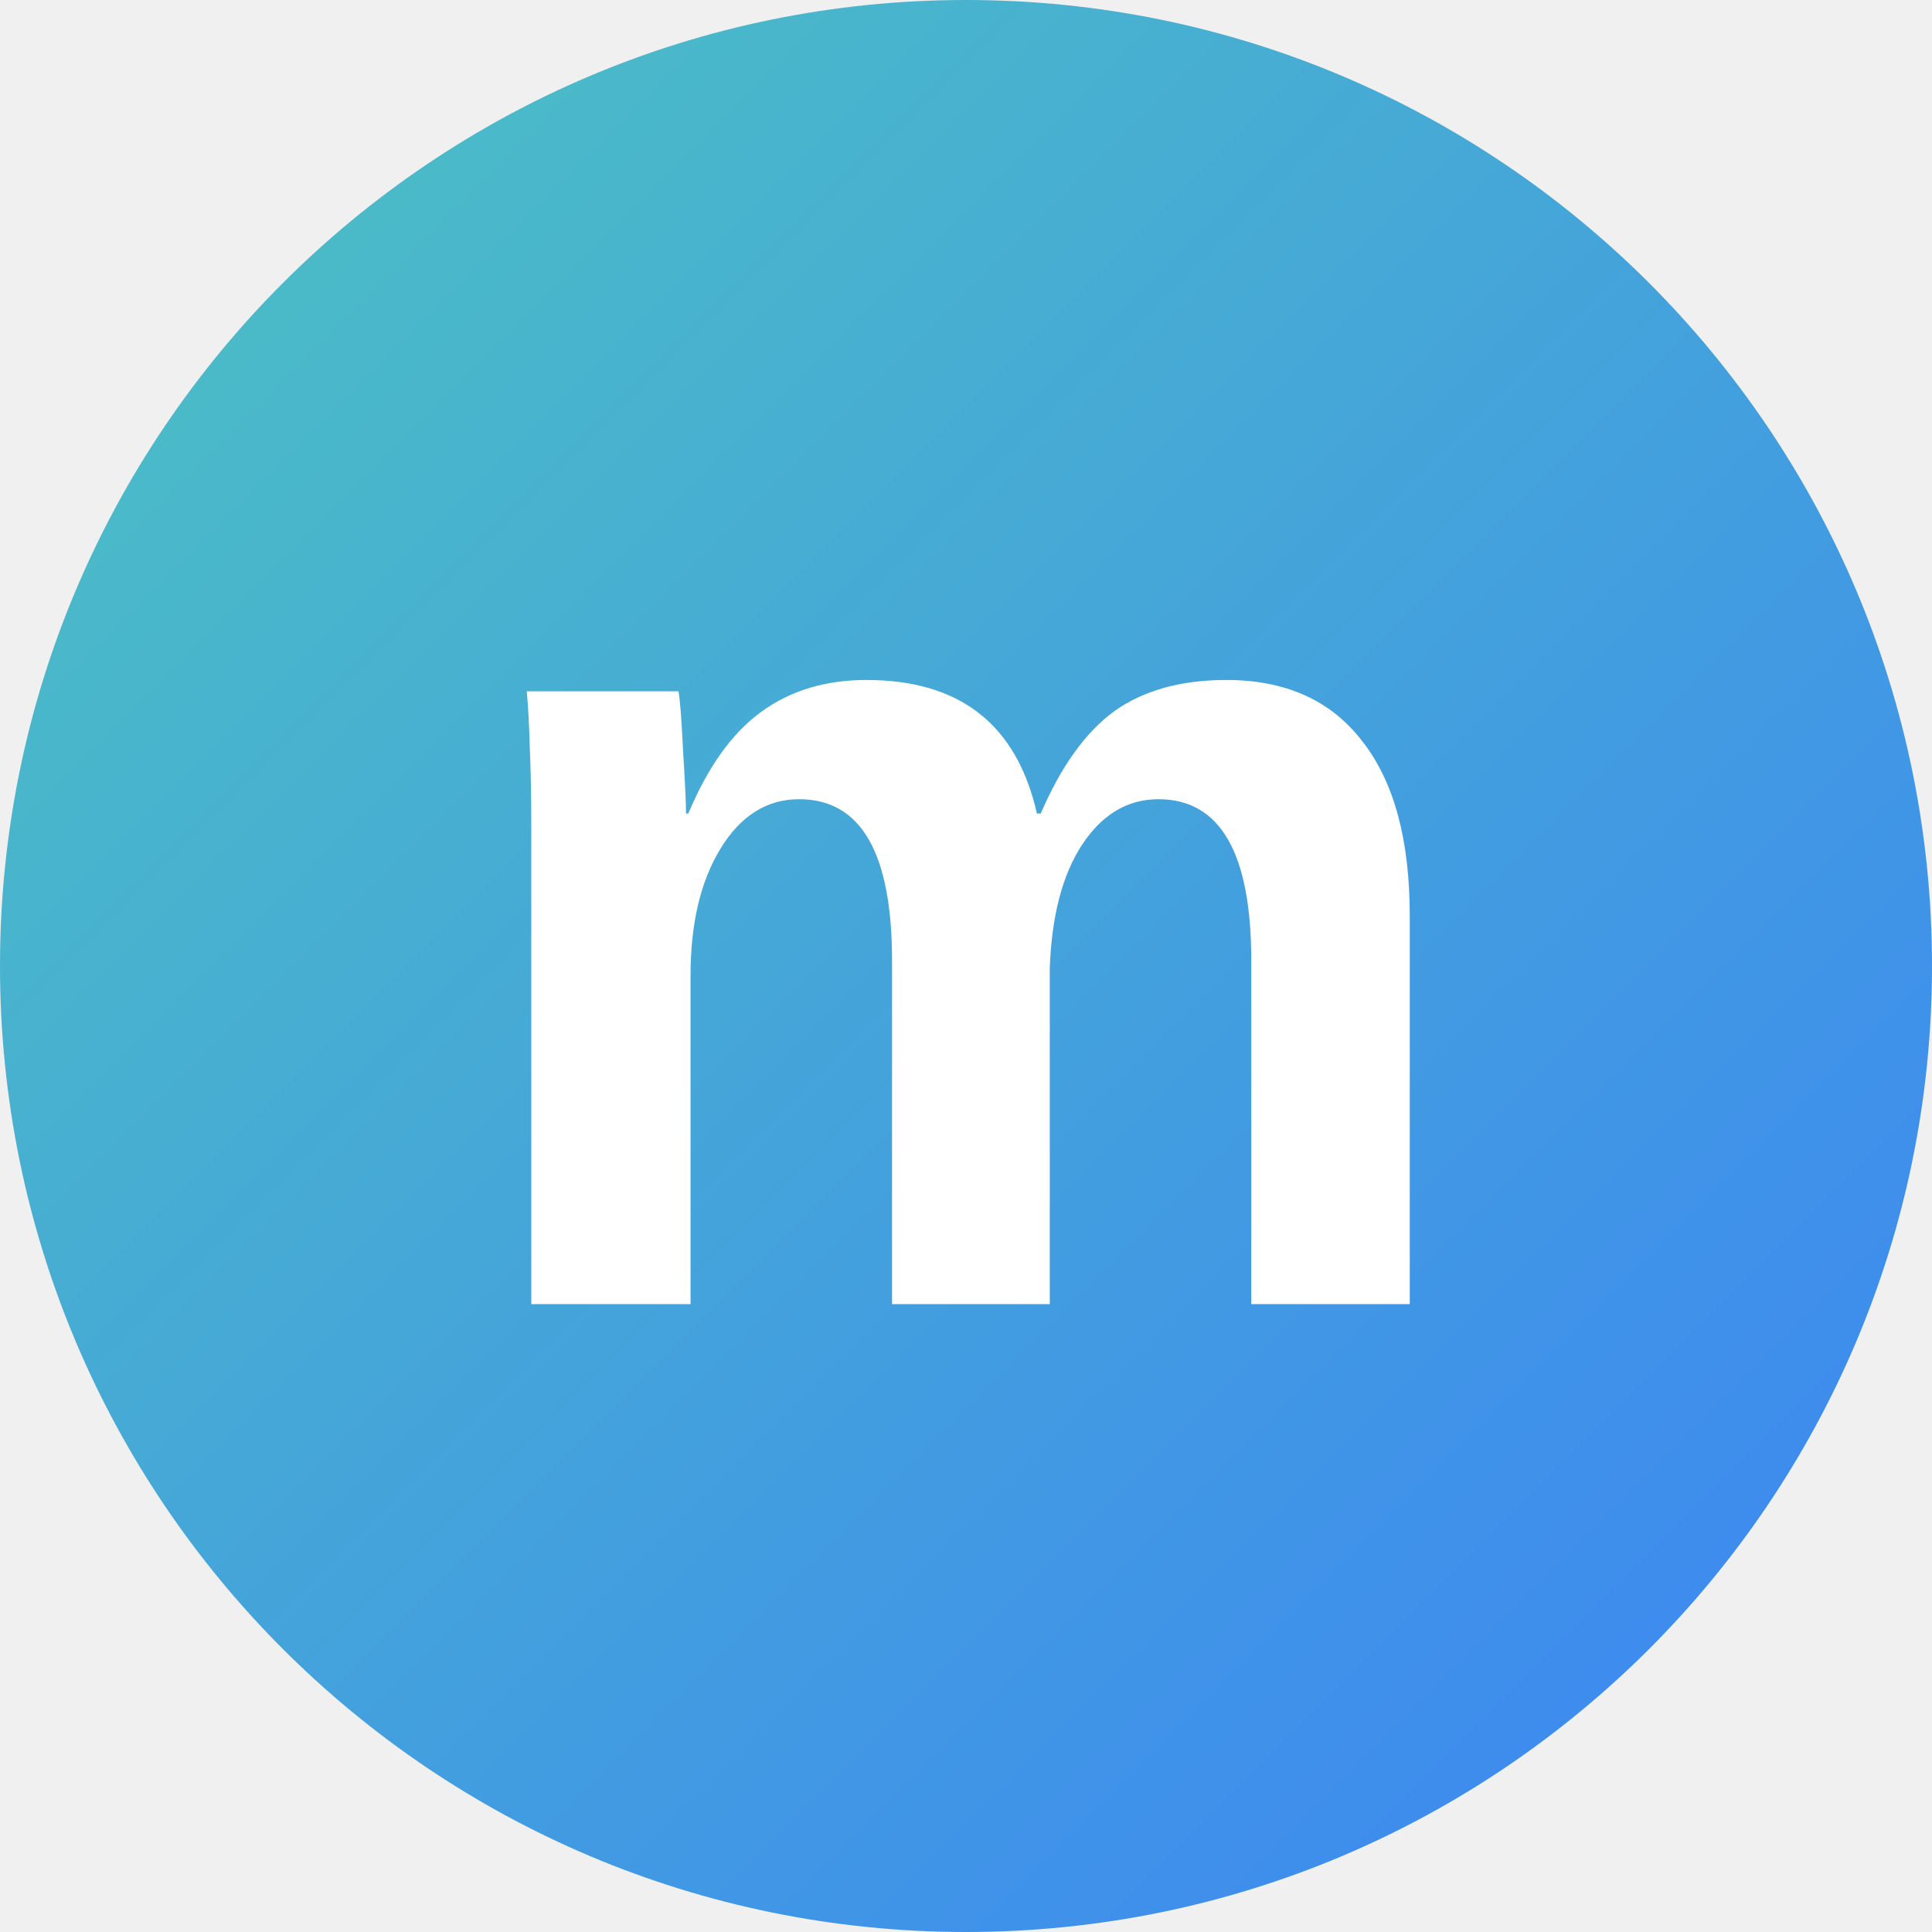
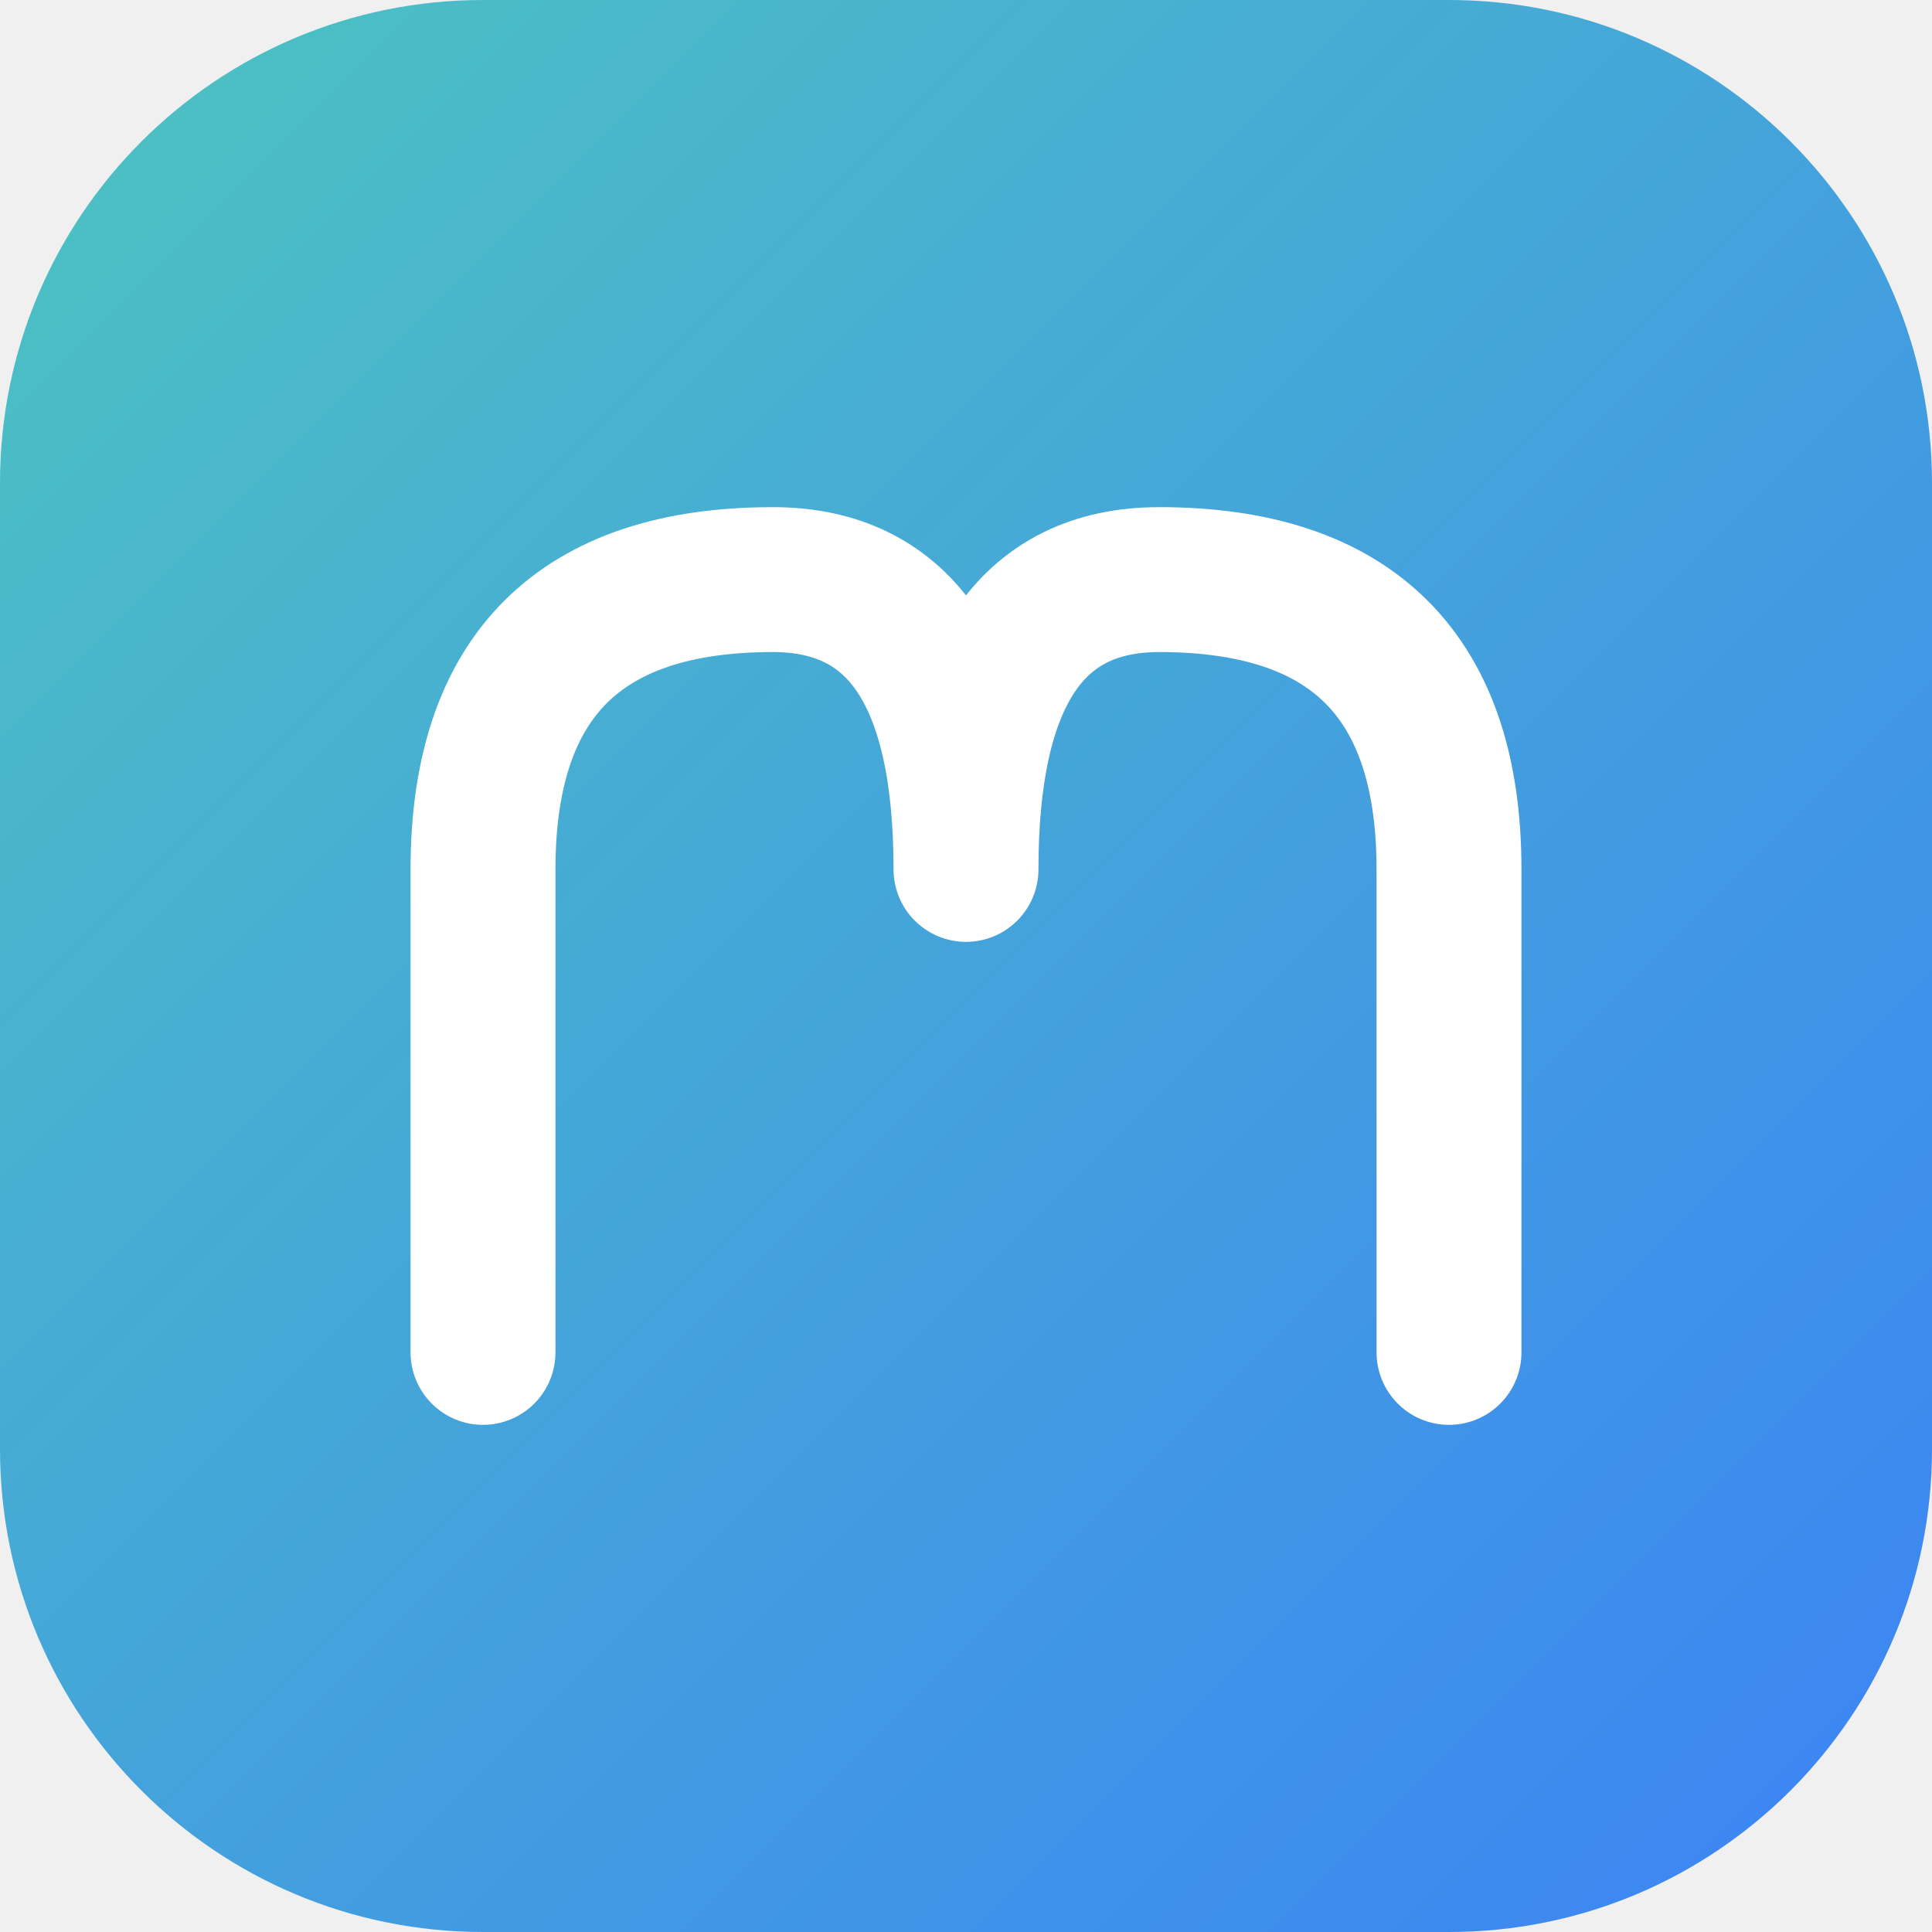
<svg xmlns="http://www.w3.org/2000/svg" viewBox="0 0 40 40" width="40" height="40">
  <defs>
-     <linearGradient id="mercari-grad" x1="0%" y1="0%" x2="100%" y2="100%">
+     <linearGradient id="mg" x1="0%" y1="0%" x2="100%" y2="100%">
      <stop offset="0%" stop-color="#4DC4C0" />
      <stop offset="100%" stop-color="#3B82F6" />
    </linearGradient>
  </defs>
-   <circle cx="20" cy="20" r="20" fill="url(#mercari-grad)" />
-   <text x="20" y="27" text-anchor="middle" font-family="Arial, Helvetica, sans-serif" font-size="24" font-weight="bold" fill="white">m</text>
+   <rect rx="10" width="40" height="40" fill="url(#mg)" />
+   <path d="M10 28 L10 18 Q10 12 16 12 Q20 12 20 18 Q20 12 24 12 Q30 12 30 18 L30 28" stroke="white" stroke-width="3" fill="none" stroke-linecap="round" stroke-linejoin="round" />
</svg>
